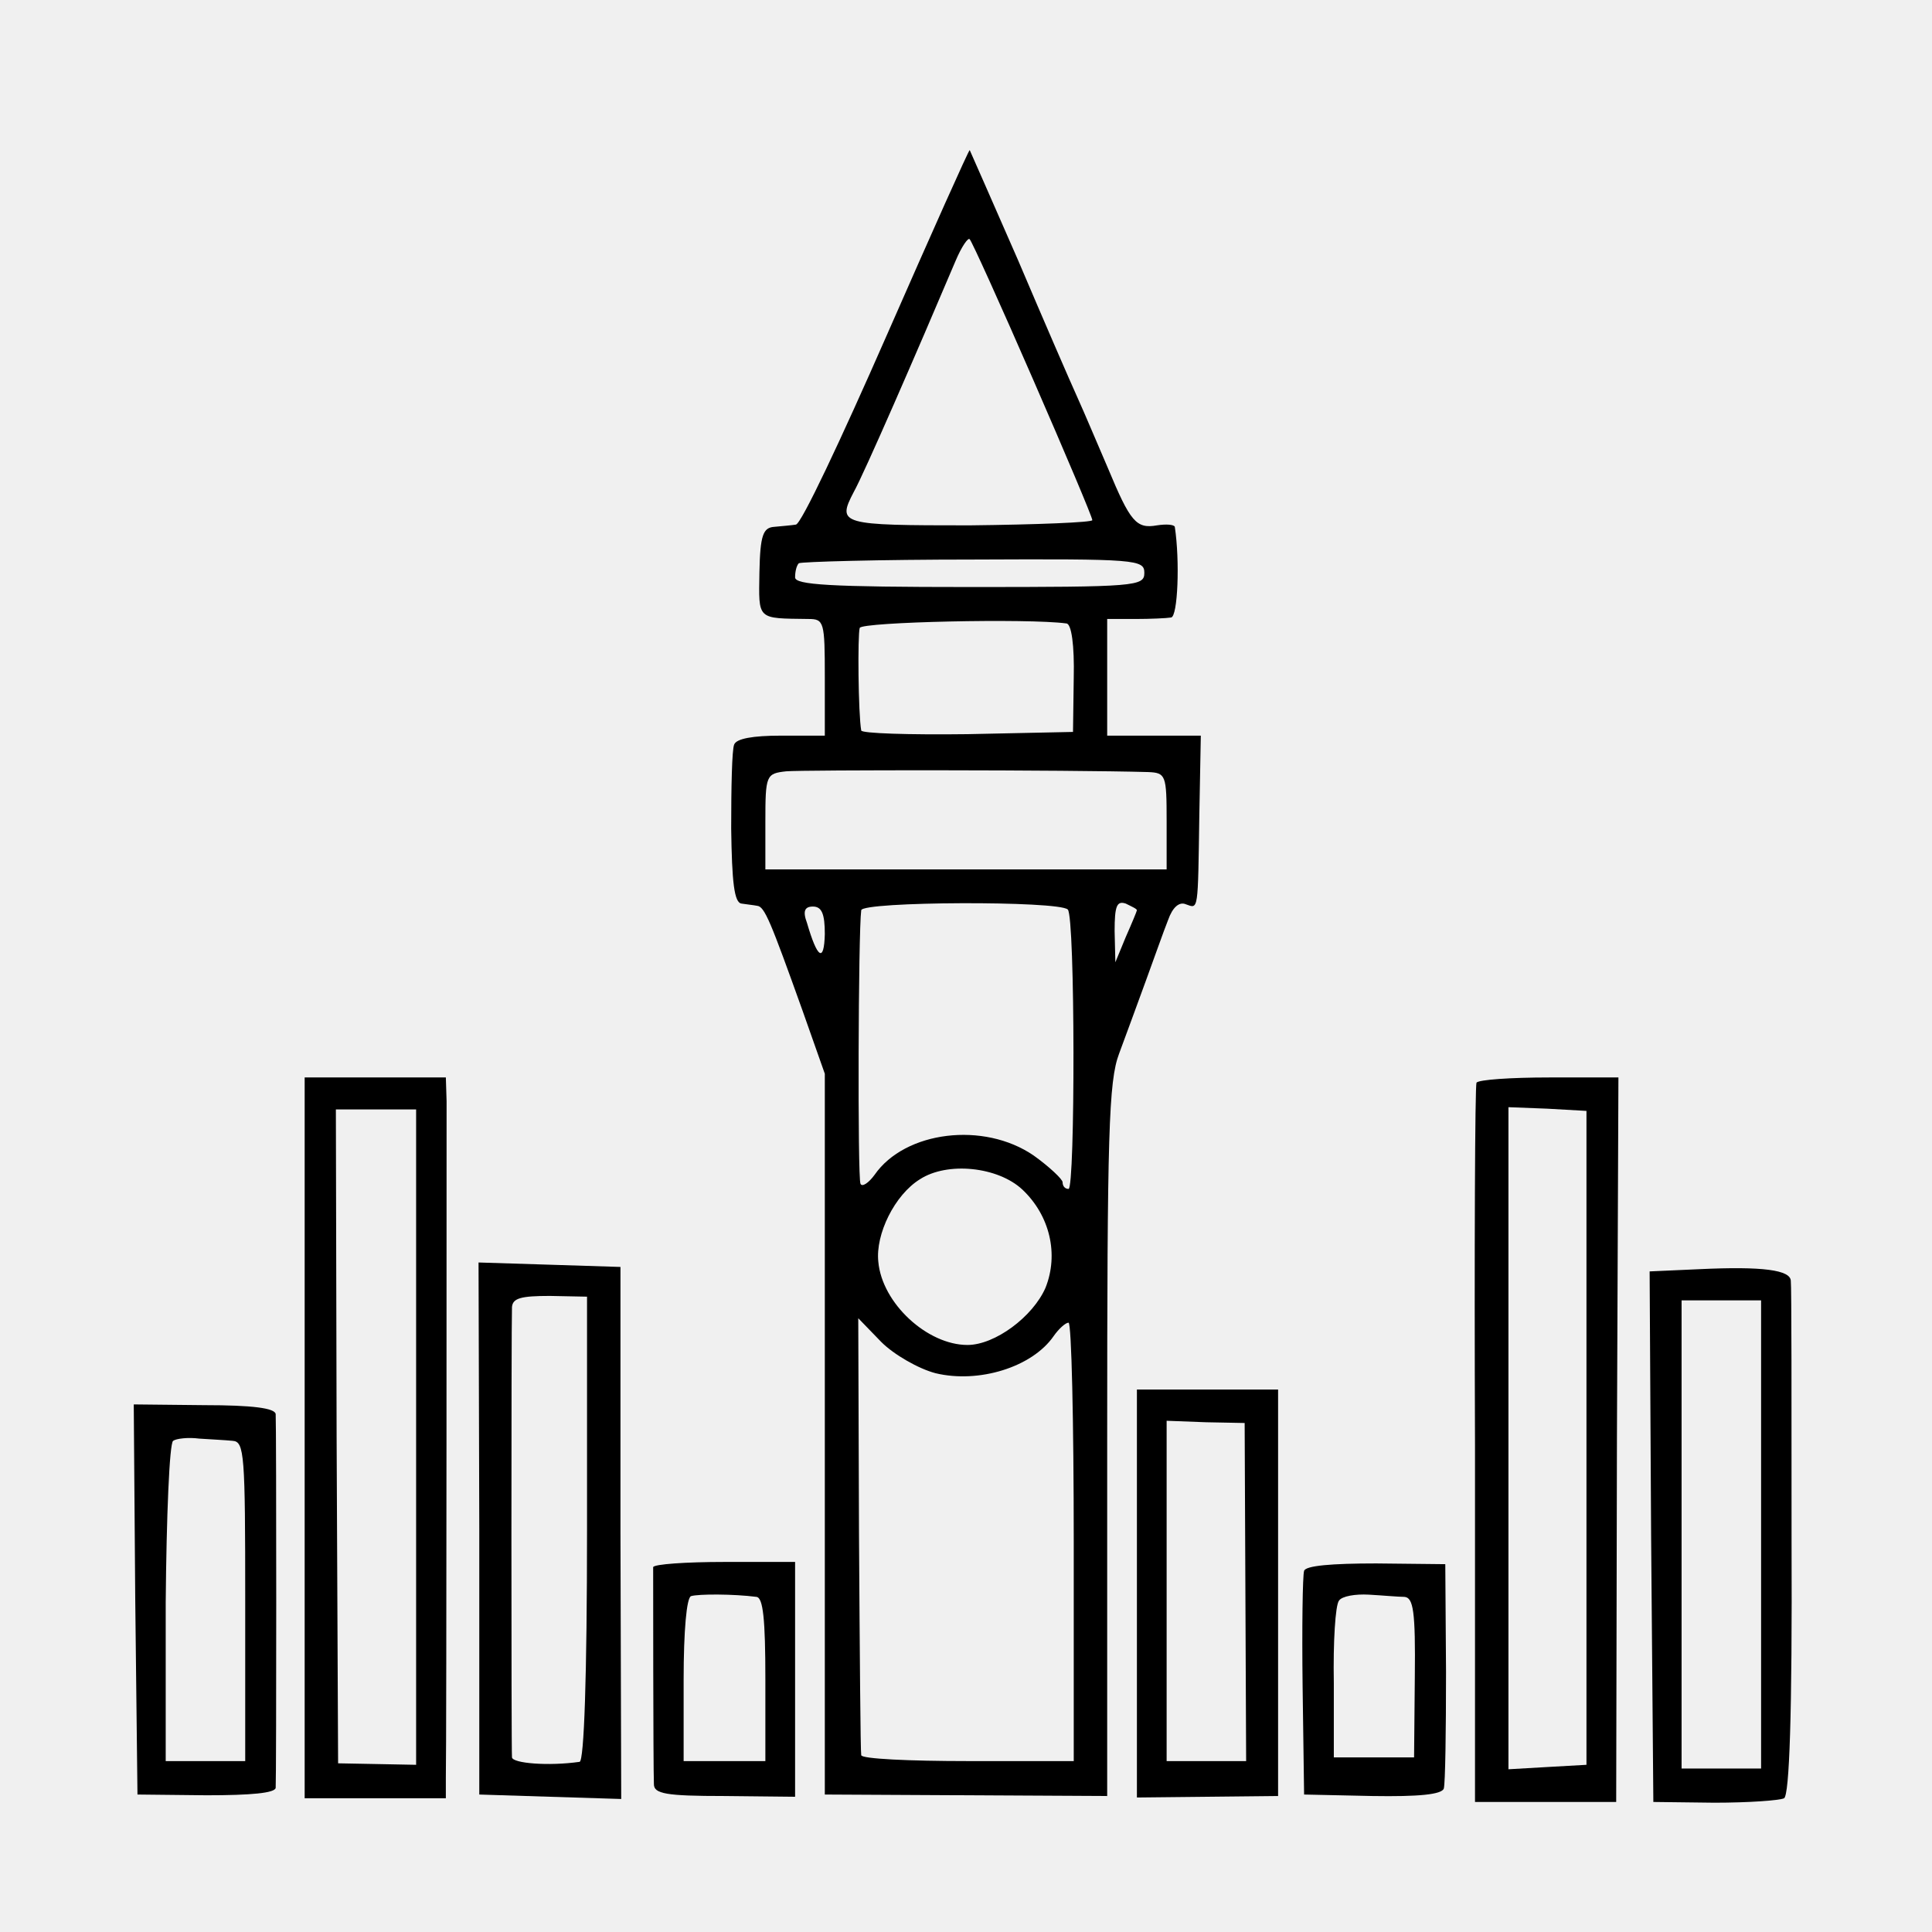
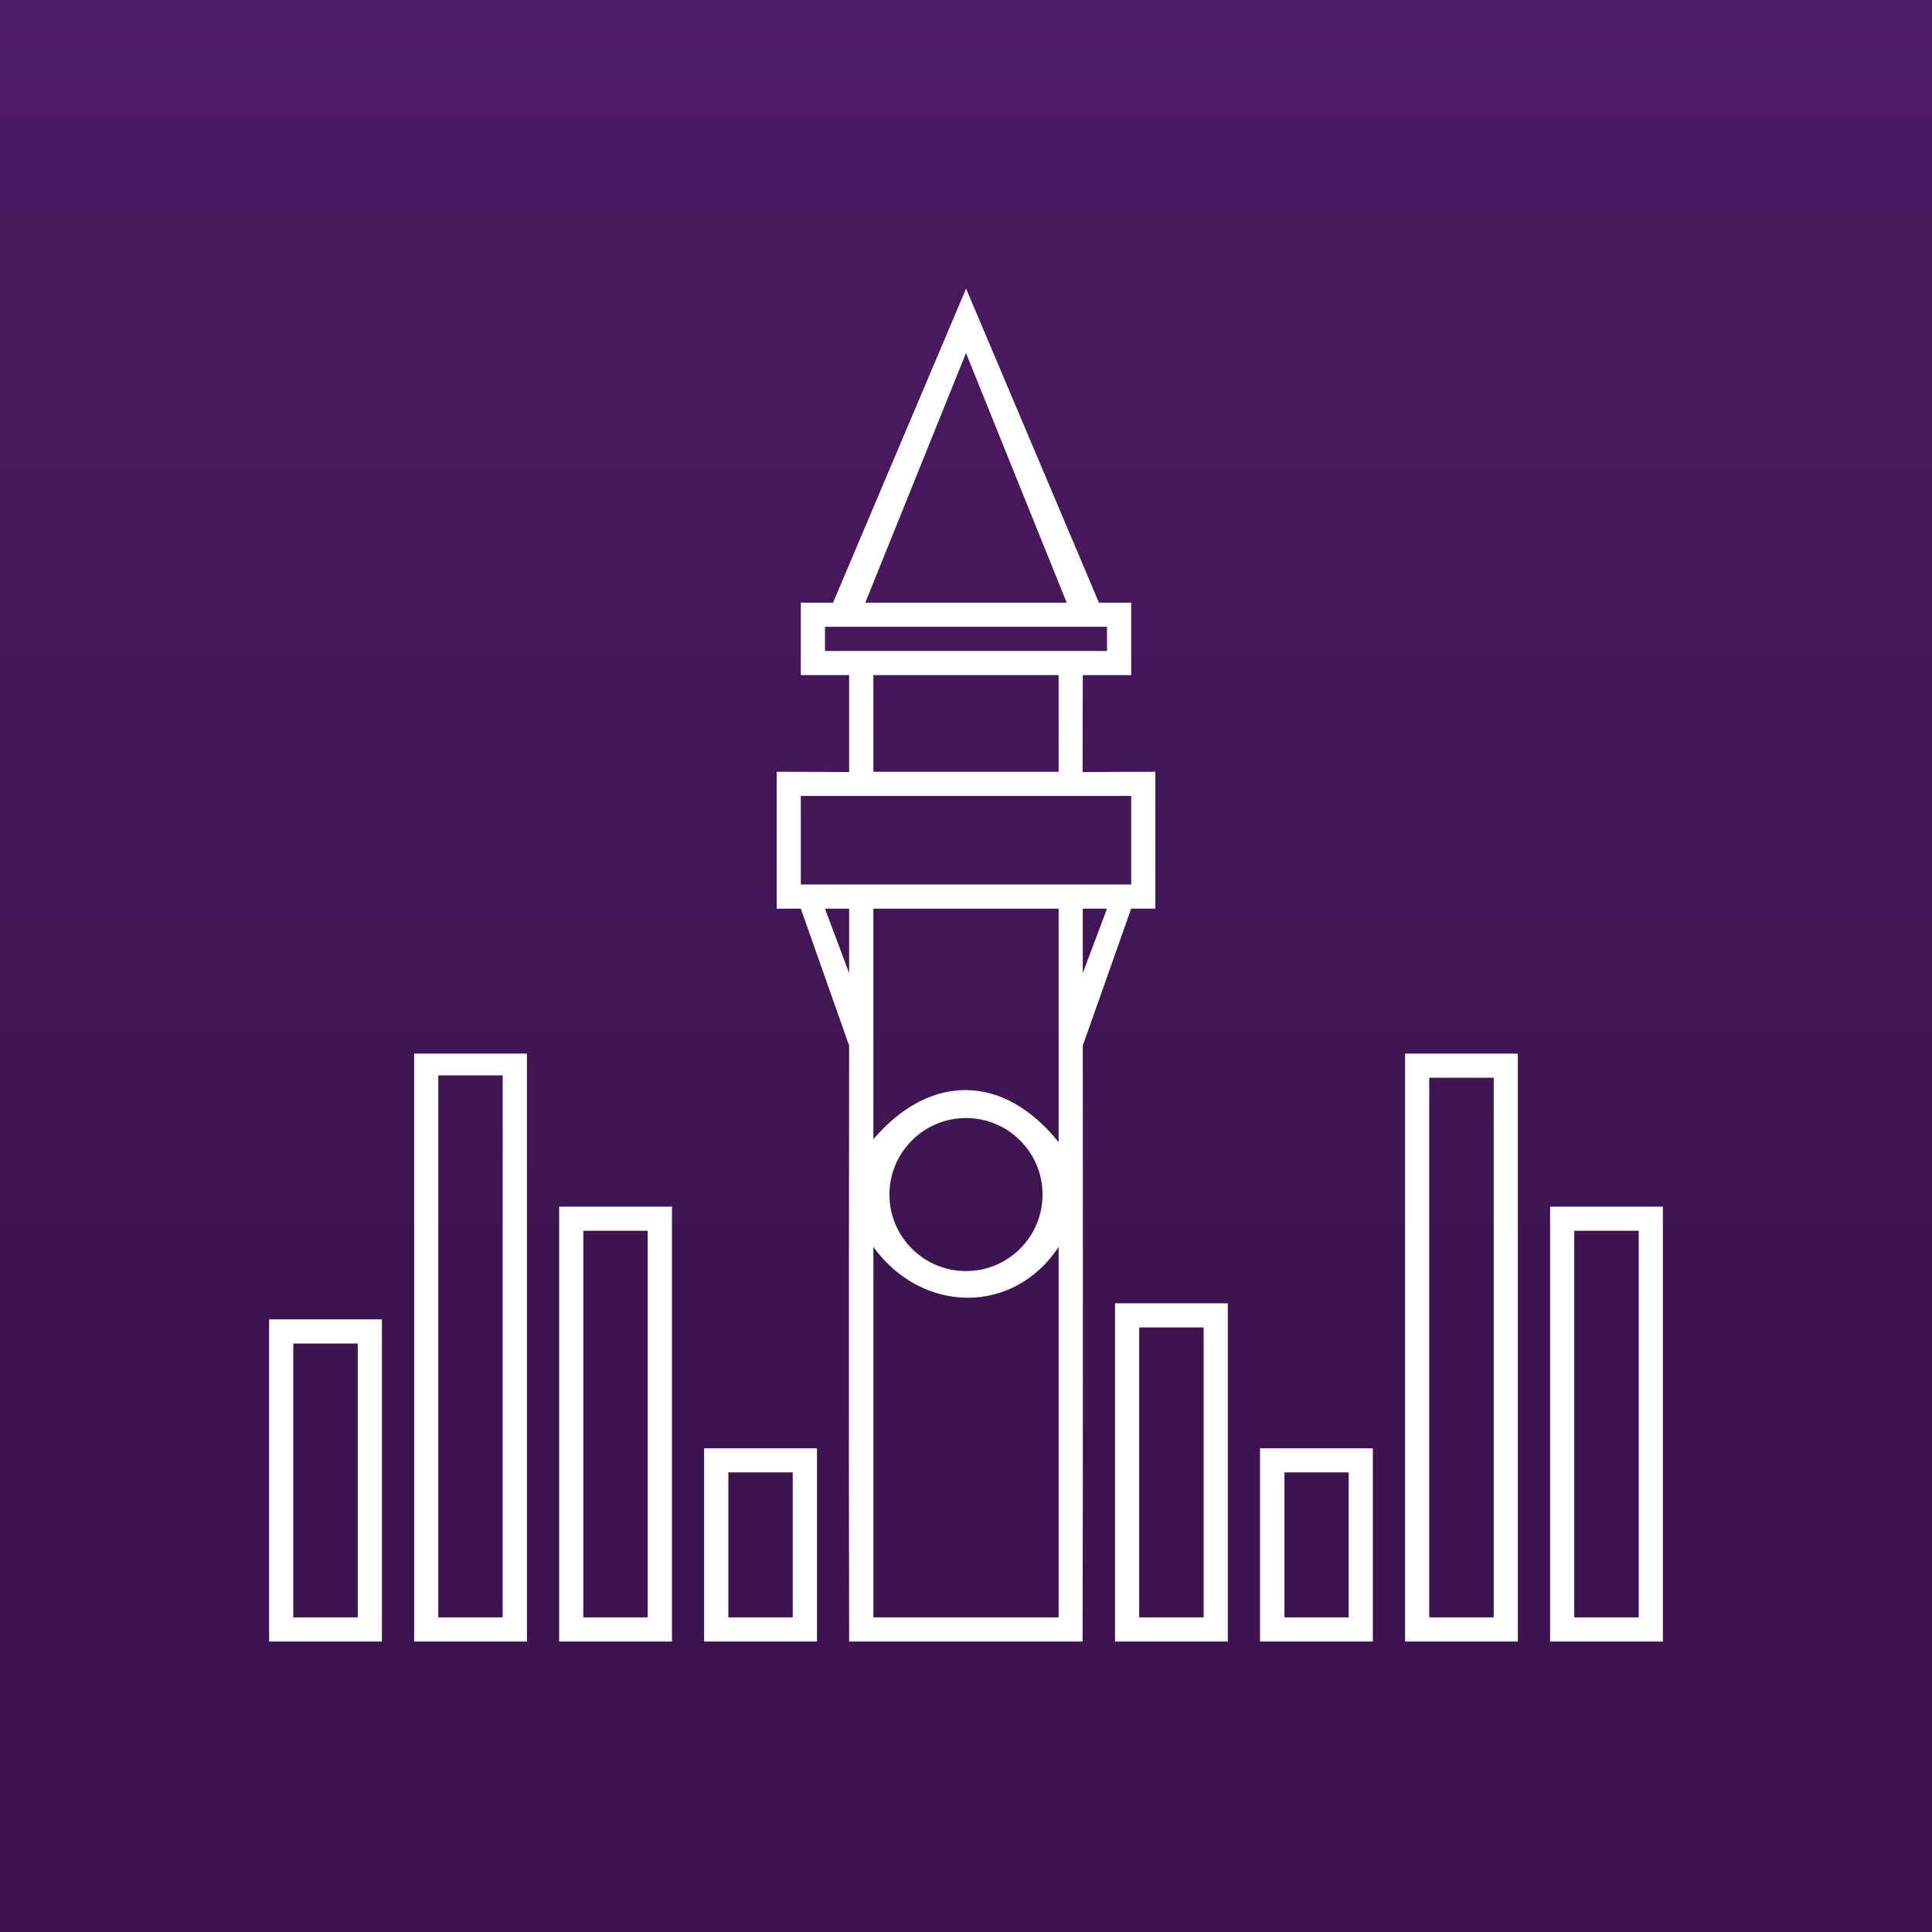
- <svg xmlns="http://www.w3.org/2000/svg" version="1.0" width="260pt" height="260pt" viewBox="0 0 260 260" preserveAspectRatio="xMidYMid meet">
-   <g transform="translate(0,260) scale(0.1,-0.1)" fill="#000000" stroke="none">
-     <path d="M1193 2148 c-61 -139 -115 -254 -122 -254 -6 -1 -19 -2 -29 -3 -15         -1 -19 -11 -20 -61 -1 -65 -4 -62 66 -63 21 0 22 -4 22 -78 l0 -79 -59 0 c-38         0 -60 -4 -63 -12 -3 -7 -4 -58 -4 -113 1 -72 4 -100 14 -101 6 -1 16 -2 21 -3         10 -1 18 -21 61 -141 l30 -85 0 -485 0 -485 190 -1 190 -1 0 479 c0 413 2 483         16 520 9 24 25 68 36 98 11 30 24 67 30 82 6 17 15 25 24 21 17 -6 16 -11 18         120 l2 107 -63 0 -63 0 0 79 0 78 38 0 c20 0 42 1 48 2 9 1 12 76 5 122 -1 3         -11 4 -24 2 -28 -5 -36 5 -66 77 -13 30 -31 73 -41 95 -10 22 -46 105 -80 185         -35 80 -64 146 -65 148 -1 1 -51 -111 -112 -250z m197 -58 c44 -101 80 -186         80 -190 0 -3 -74 -6 -165 -7 -174 0 -179 1 -156 45 14 25 84 186 137 311 8 19         17 32 19 29 3 -3 41 -87 85 -188z m150 -261 c0 -18 -11 -19 -235 -19 -189 0         -235 3 -235 13 0 8 2 16 5 19 3 2 108 5 235 5 220 1 230 0 230 -18z m-105 -68         c7 0 11 -30 10 -73 l-1 -73 -142 -3 c-78 -1 -143 1 -143 5 -4 22 -5 129 -2         138 3 8 227 13 278 6z m110 -200 c24 -1 25 -4 25 -66 l0 -65 -270 0 -270 0 0         64 c0 63 1 65 28 68 22 2 381 2 487 -1z m-108 -185 c10 -10 10 -376 1 -376 -5         0 -8 4 -8 9 0 4 -18 21 -39 36 -67 46 -173 33 -214 -26 -8 -11 -17 -17 -19         -12 -4 7 -3 339 1 368 1 12 266 13 278 1z m93 -1 c0 -1 -7 -18 -15 -36 l-14         -34 -1 42 c0 34 3 41 15 37 8 -4 15 -7 15 -9z m-420 -32 c-1 -39 -10 -33 -24         15 -6 16 -3 22 8 22 12 0 16 -10 16 -37z m266 -344 c37 -35 49 -87 31 -132         -17 -39 -68 -77 -105 -77 -54 0 -115 56 -120 112 -4 37 22 90 56 111 37 24         105 17 138 -14z m-117 -247 c58 -14 130 8 159 50 7 10 16 18 20 18 4 0 7 -133         7 -295 l0 -295 -142 0 c-79 0 -144 3 -144 8 -1 4 -2 138 -3 297 l-1 291 31         -32 c17 -17 50 -36 73 -42z" />
-     <path d="M410 665 l0 -485 95 0 95 0 0 28 c1 39 1 871 1 910 l-1 32 -95 0 -95         0 0 -485z m150 1 l0 -441 -52 1 -53 1 -2 440 -1 440 54 0 54 0 0 -441z" />
-     <path d="M1987 1143 c-2 -5 -3 -224 -2 -488 l0 -480 95 0 95 0 1 488 2 487         -93 0 c-52 0 -95 -3 -98 -7z m148 -478 l0 -440 -53 -3 -52 -3 0 446 0 445 52         -2 53 -3 0 -440z" />
-     <path d="M645 543 l0 -358 95 -3 96 -3 -1 358 0 358 -95 3 -96 3 1 -358z m145         0 c0 -201 -4 -313 -10 -314 -42 -6 -90 -2 -91 6 -1 11 -1 579 0 606 1 12 12         15 51 15 l50 -1 0 -312z" />
-     <path d="M2287 892 l-67 -3 2 -357 3 -357 82 -1 c46 0 88 3 94 6 7 5 11 111         10 346 0 187 0 344 -1 350 0 15 -38 20 -123 16z m83 -357 l0 -315 -53 0 -54 0         0 315 0 315 54 0 53 0 0 -315z" />
-     <path d="M1530 456 l0 -275 95 1 95 1 0 274 0 273 -95 0 -95 0 0 -274z m146 2         l1 -228 -53 0 -54 0 0 229 0 229 53 -2 52 -1 1 -227z" />
-     <path d="M182 448 l3 -263 93 -1 c60 0 92 3 93 10 1 14 1 488 0 503 -1 8 -31         12 -96 12 l-95 1 2 -262z m131 213 c16 -1 17 -18 17 -216 l0 -215 -54 0 -53 0         0 213 c1 116 5 215 10 218 4 3 20 5 35 3 15 -1 35 -2 45 -3z" />
-     <path d="M879 491 c0 -7 0 -267 1 -292 0 -13 16 -16 95 -16 l95 -1 0 158 0         158 -95 0 c-52 0 -95 -3 -96 -7z m139 -40 c9 -1 12 -30 12 -111 l0 -110 -55 0         -55 0 0 109 c0 67 4 111 10 113 10 3 57 3 88 -1z" />
-     <path d="M1755 486 c-2 -6 -3 -76 -2 -156 l2 -145 92 -2 c62 -1 93 2 96 10 2         7 3 77 3 157 l-1 145 -93 1 c-60 0 -95 -3 -97 -10z m135 -35 c12 -1 15 -19 14         -108 l-1 -108 -54 0 -54 0 0 100 c-1 55 2 105 7 111 4 6 22 9 40 8 18 -1 40         -3 48 -3z" />
-   </g>
+ <svg xmlns="http://www.w3.org/2000/svg" width="256" height="256" viewBox="0 0 256 256" fill="none">
+   <rect width="256" height="256" fill="url(#paint0_linear_194_212)" />
+   <path d="M128.012 38.243L110.384 79.857H106.113V89.454H112.514C112.514 89.454 112.514 96.06 112.514 102.299C107.532 102.299 107.894 102.263 102.912 102.263C102.912 111.414 102.912 120.4 102.912 120.4H106.113L112.514 138.549C112.514 138.549 112.445 191.096 112.514 217.508C127.979 217.508 127.986 217.508 143.451 217.508C143.52 191.79 143.474 138.549 143.474 138.549L149.888 120.4H153.089V102.263L143.451 102.299L143.474 89.454H149.888V79.857H145.616L128.012 38.243ZM128 46.782L141.344 79.857H114.656L128 46.782ZM109.313 83.056C127.995 83.056 128.005 83.056 146.687 83.056C146.687 84.656 146.687 84.655 146.687 86.255C128.005 86.255 127.995 86.255 109.313 86.255C109.313 84.655 109.313 84.656 109.313 83.056ZM115.727 89.454C128.004 89.454 127.997 89.454 140.273 89.454C140.274 95.857 140.273 95.861 140.273 102.263C127.997 102.263 128.004 102.263 115.727 102.263C115.727 95.861 115.727 95.857 115.727 89.454ZM106.113 105.463H149.888V117.201H106.113V105.463ZM109.313 120.4H112.514V128.94L109.313 120.4ZM115.727 120.4H140.273C140.273 120.4 140.273 135.874 140.273 151.346C133.03 142.292 123.287 142.127 115.727 150.947C115.727 135.675 115.727 120.4 115.727 120.4ZM143.474 120.4H146.687L143.474 128.94V120.4ZM54.877 139.608C54.877 178.555 54.877 178.56 54.877 217.508C62.349 217.508 62.349 217.508 69.821 217.508C69.821 178.56 69.821 178.555 69.821 139.608C62.349 139.608 62.349 139.608 54.877 139.608ZM186.179 139.608C186.179 178.555 186.179 178.56 186.179 217.508C193.652 217.508 193.651 217.508 201.123 217.508C201.123 178.56 201.123 178.555 201.123 139.608C193.651 139.608 193.652 139.608 186.179 139.608ZM58.077 142.49C62.347 142.49 62.339 142.49 66.609 142.49C66.609 178.399 66.609 178.399 66.609 214.308C62.339 214.308 62.347 214.308 58.077 214.308C58.077 178.399 58.077 178.399 58.077 142.49ZM189.38 142.807H197.923V214.308H189.38V142.807ZM128 148.147C133.601 148.147 138.144 152.687 138.144 158.286C138.144 163.884 133.601 168.425 128 168.425C122.399 168.425 117.856 163.884 117.856 158.286C117.856 152.687 122.399 148.147 128 148.147ZM74.093 159.886C74.093 188.696 74.093 188.697 74.093 217.508C81.566 217.508 81.565 217.508 89.038 217.508C89.038 188.697 89.038 188.696 89.038 159.886C81.565 159.886 81.566 159.886 74.093 159.886ZM205.395 159.886C205.395 188.696 205.395 188.697 205.395 217.508C212.868 217.508 212.867 217.508 220.34 217.508C220.34 188.697 220.34 188.696 220.34 159.886C212.867 159.886 212.868 159.886 205.395 159.886ZM77.293 163.085C81.564 163.085 81.555 163.085 85.825 163.085C85.825 188.694 85.825 188.699 85.825 214.308C81.555 214.308 81.564 214.308 77.293 214.308C77.293 188.699 77.293 188.694 77.293 163.085ZM208.596 163.085H217.139V214.308H208.596V163.085ZM115.727 165.226C122.162 174.097 134.288 174.301 140.273 165.226C140.274 169.494 140.273 214.308 140.273 214.308H115.727C115.727 214.308 115.727 189.768 115.727 165.226ZM147.746 172.695C147.746 195.103 147.746 195.1 147.746 217.508C155.219 217.508 155.218 217.508 162.691 217.508C162.691 195.1 162.691 195.103 162.691 172.695C155.218 172.695 155.219 172.695 147.746 172.695ZM35.66 174.823C35.66 196.164 35.66 196.167 35.66 217.508C43.133 217.508 43.132 217.508 50.605 217.508C50.605 196.167 50.605 196.164 50.605 174.823C43.132 174.823 43.133 174.823 35.66 174.823ZM150.947 175.894C155.217 175.894 155.22 175.894 159.49 175.894C159.49 195.101 159.49 195.101 159.49 214.308C155.22 214.308 155.217 214.308 150.947 214.308C150.947 195.101 150.947 195.101 150.947 175.894ZM38.861 178.023C43.131 178.023 43.134 178.023 47.404 178.023C47.404 196.162 47.404 196.169 47.404 214.308C43.134 214.308 43.131 214.308 38.861 214.308C38.861 196.169 38.861 196.162 38.861 178.023ZM93.298 191.902C93.298 204.706 93.298 204.703 93.298 217.508C100.771 217.508 100.781 217.508 108.254 217.508C108.254 204.703 108.254 204.706 108.254 191.902C100.781 191.902 100.771 191.902 93.298 191.902ZM166.963 191.902C166.962 204.706 166.962 204.703 166.963 217.508C174.435 217.508 174.434 217.508 181.907 217.508C181.907 204.703 181.907 204.706 181.907 191.902C174.434 191.902 174.435 191.902 166.963 191.902ZM96.51 195.101C100.78 195.101 100.771 195.101 105.042 195.101C105.042 204.705 105.042 204.705 105.042 214.308C100.771 214.308 100.78 214.308 96.51 214.308C96.51 204.705 96.51 204.705 96.51 195.101ZM170.198 195.101H178.706V214.308H170.198V195.101Z" fill="white" />
+   <defs>
+     <linearGradient id="paint0_linear_194_212" x1="128" y1="0" x2="128" y2="256" gradientUnits="userSpaceOnUse">
+       <stop stop-color="#4E1B65" />
+       <stop offset="0.68" stop-color="#3D144F" />
+     </linearGradient>
+   </defs>
</svg>
